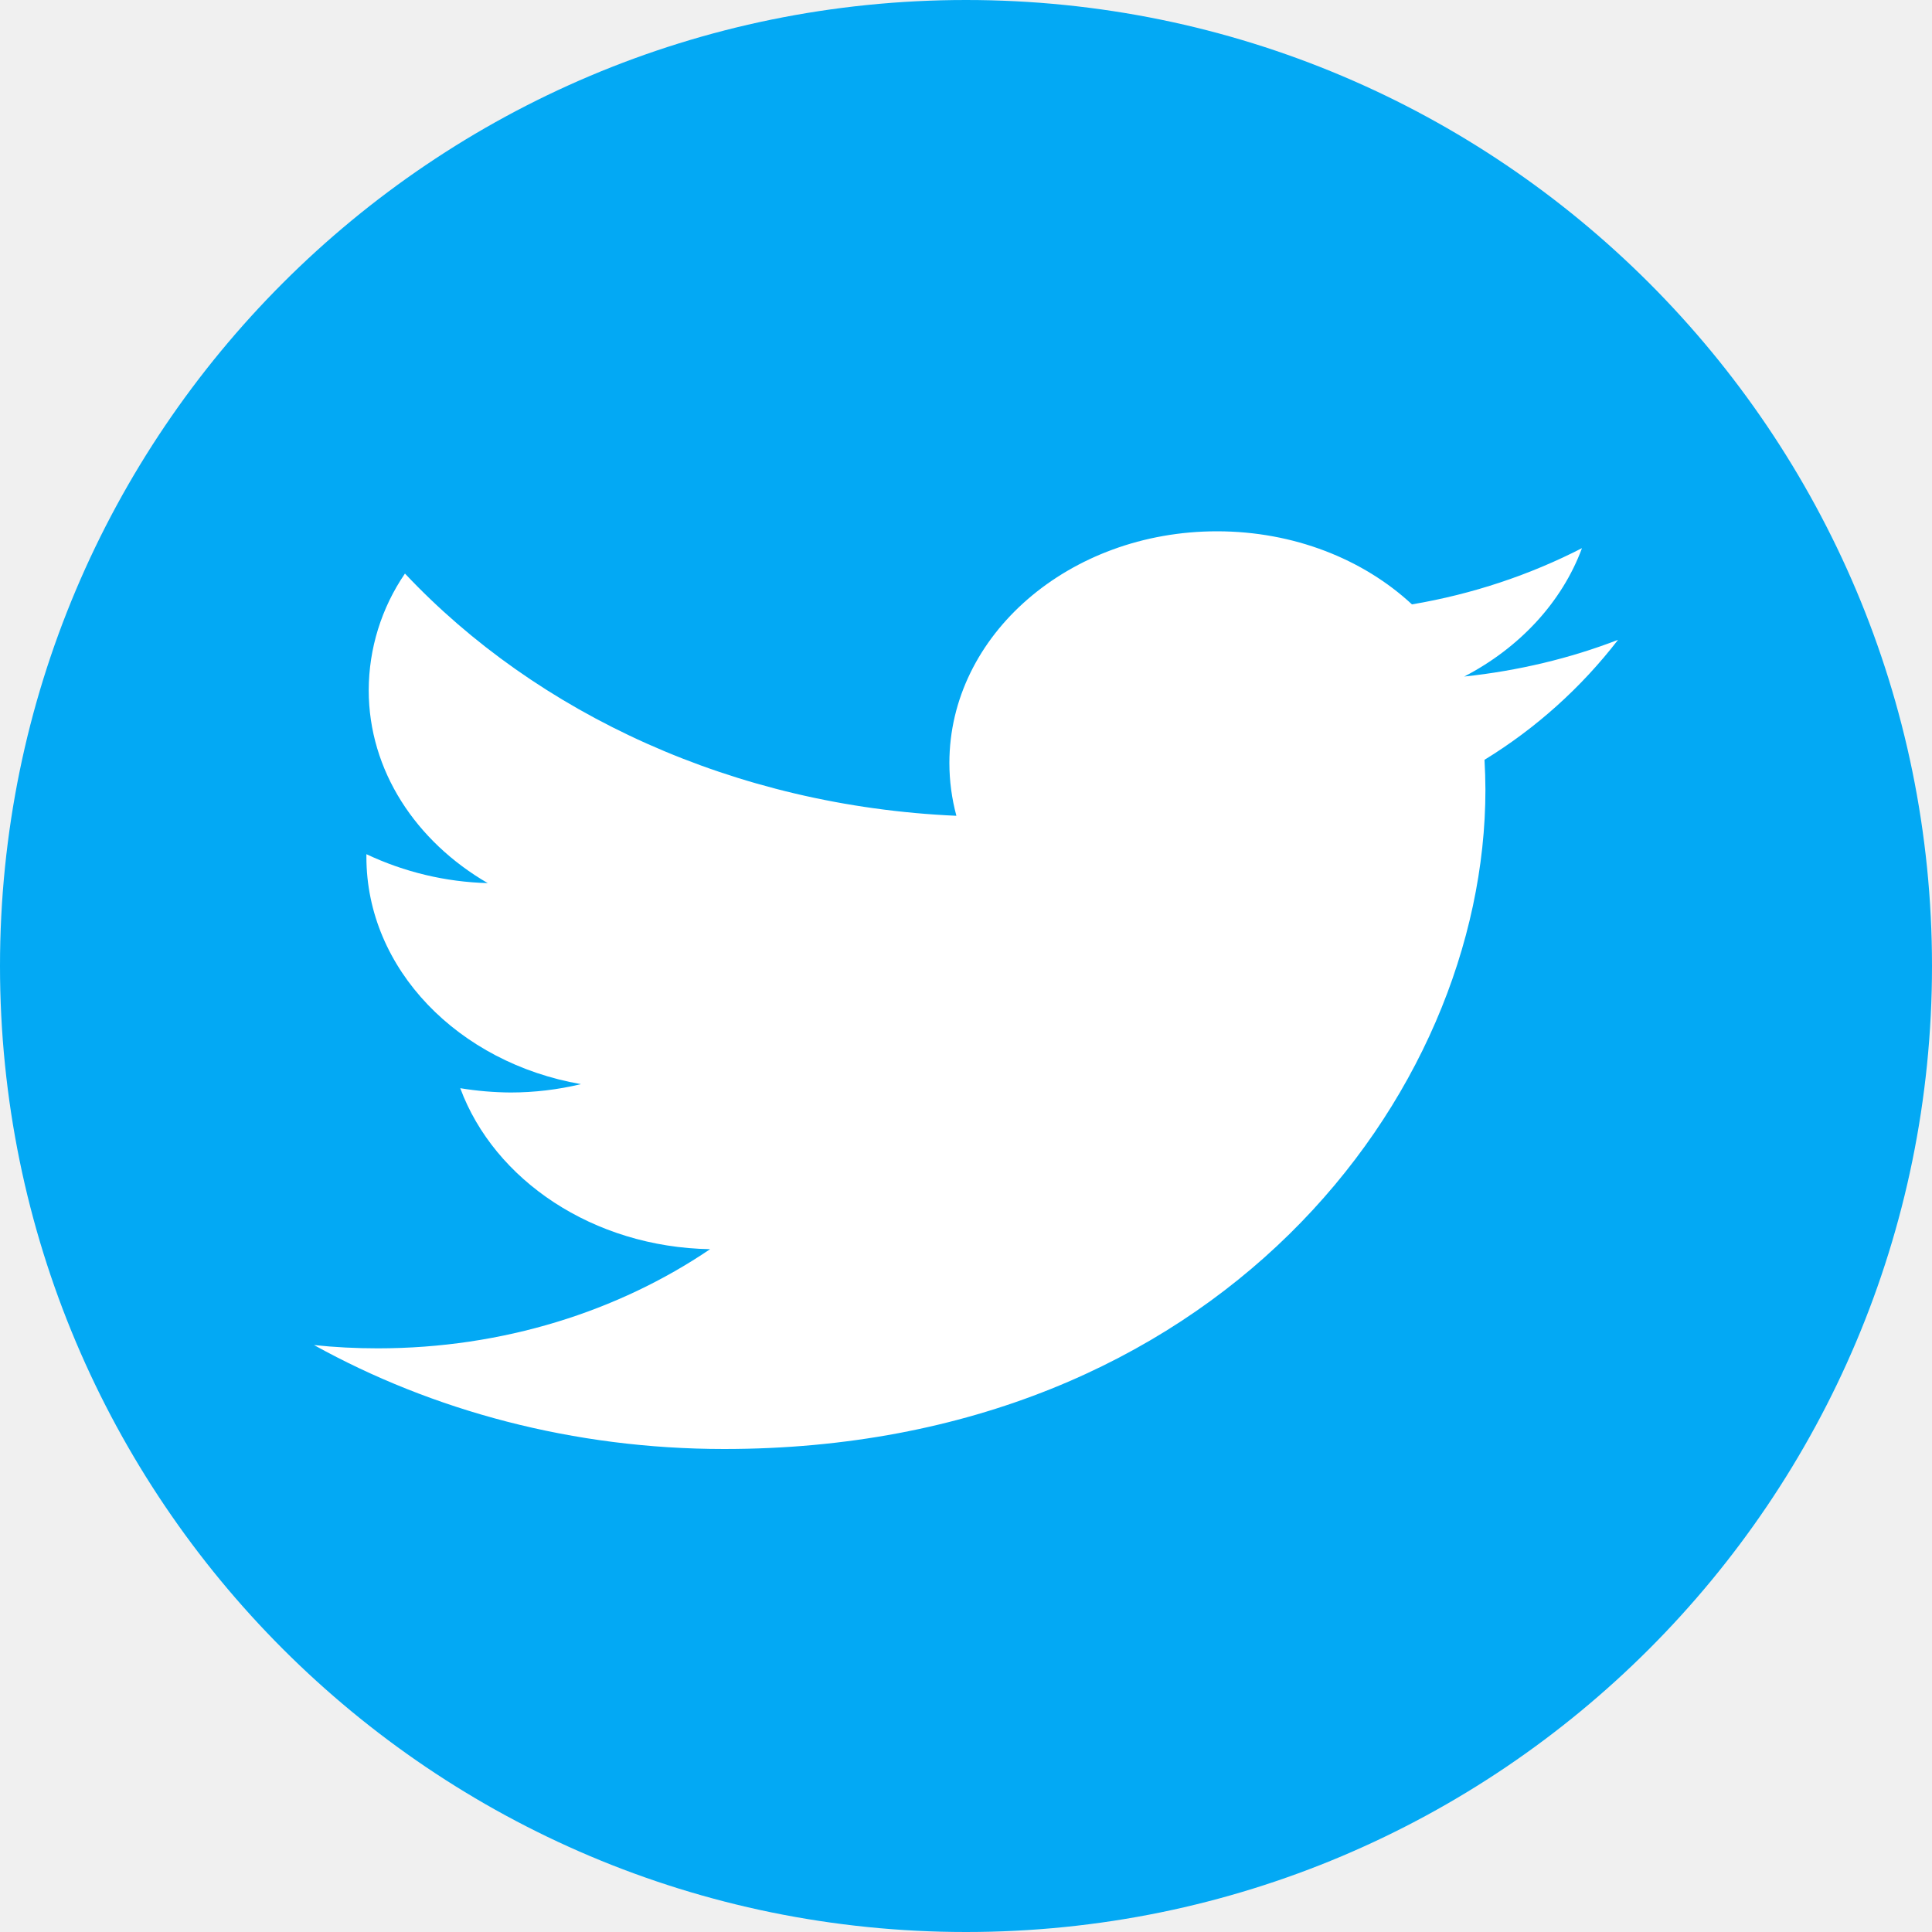
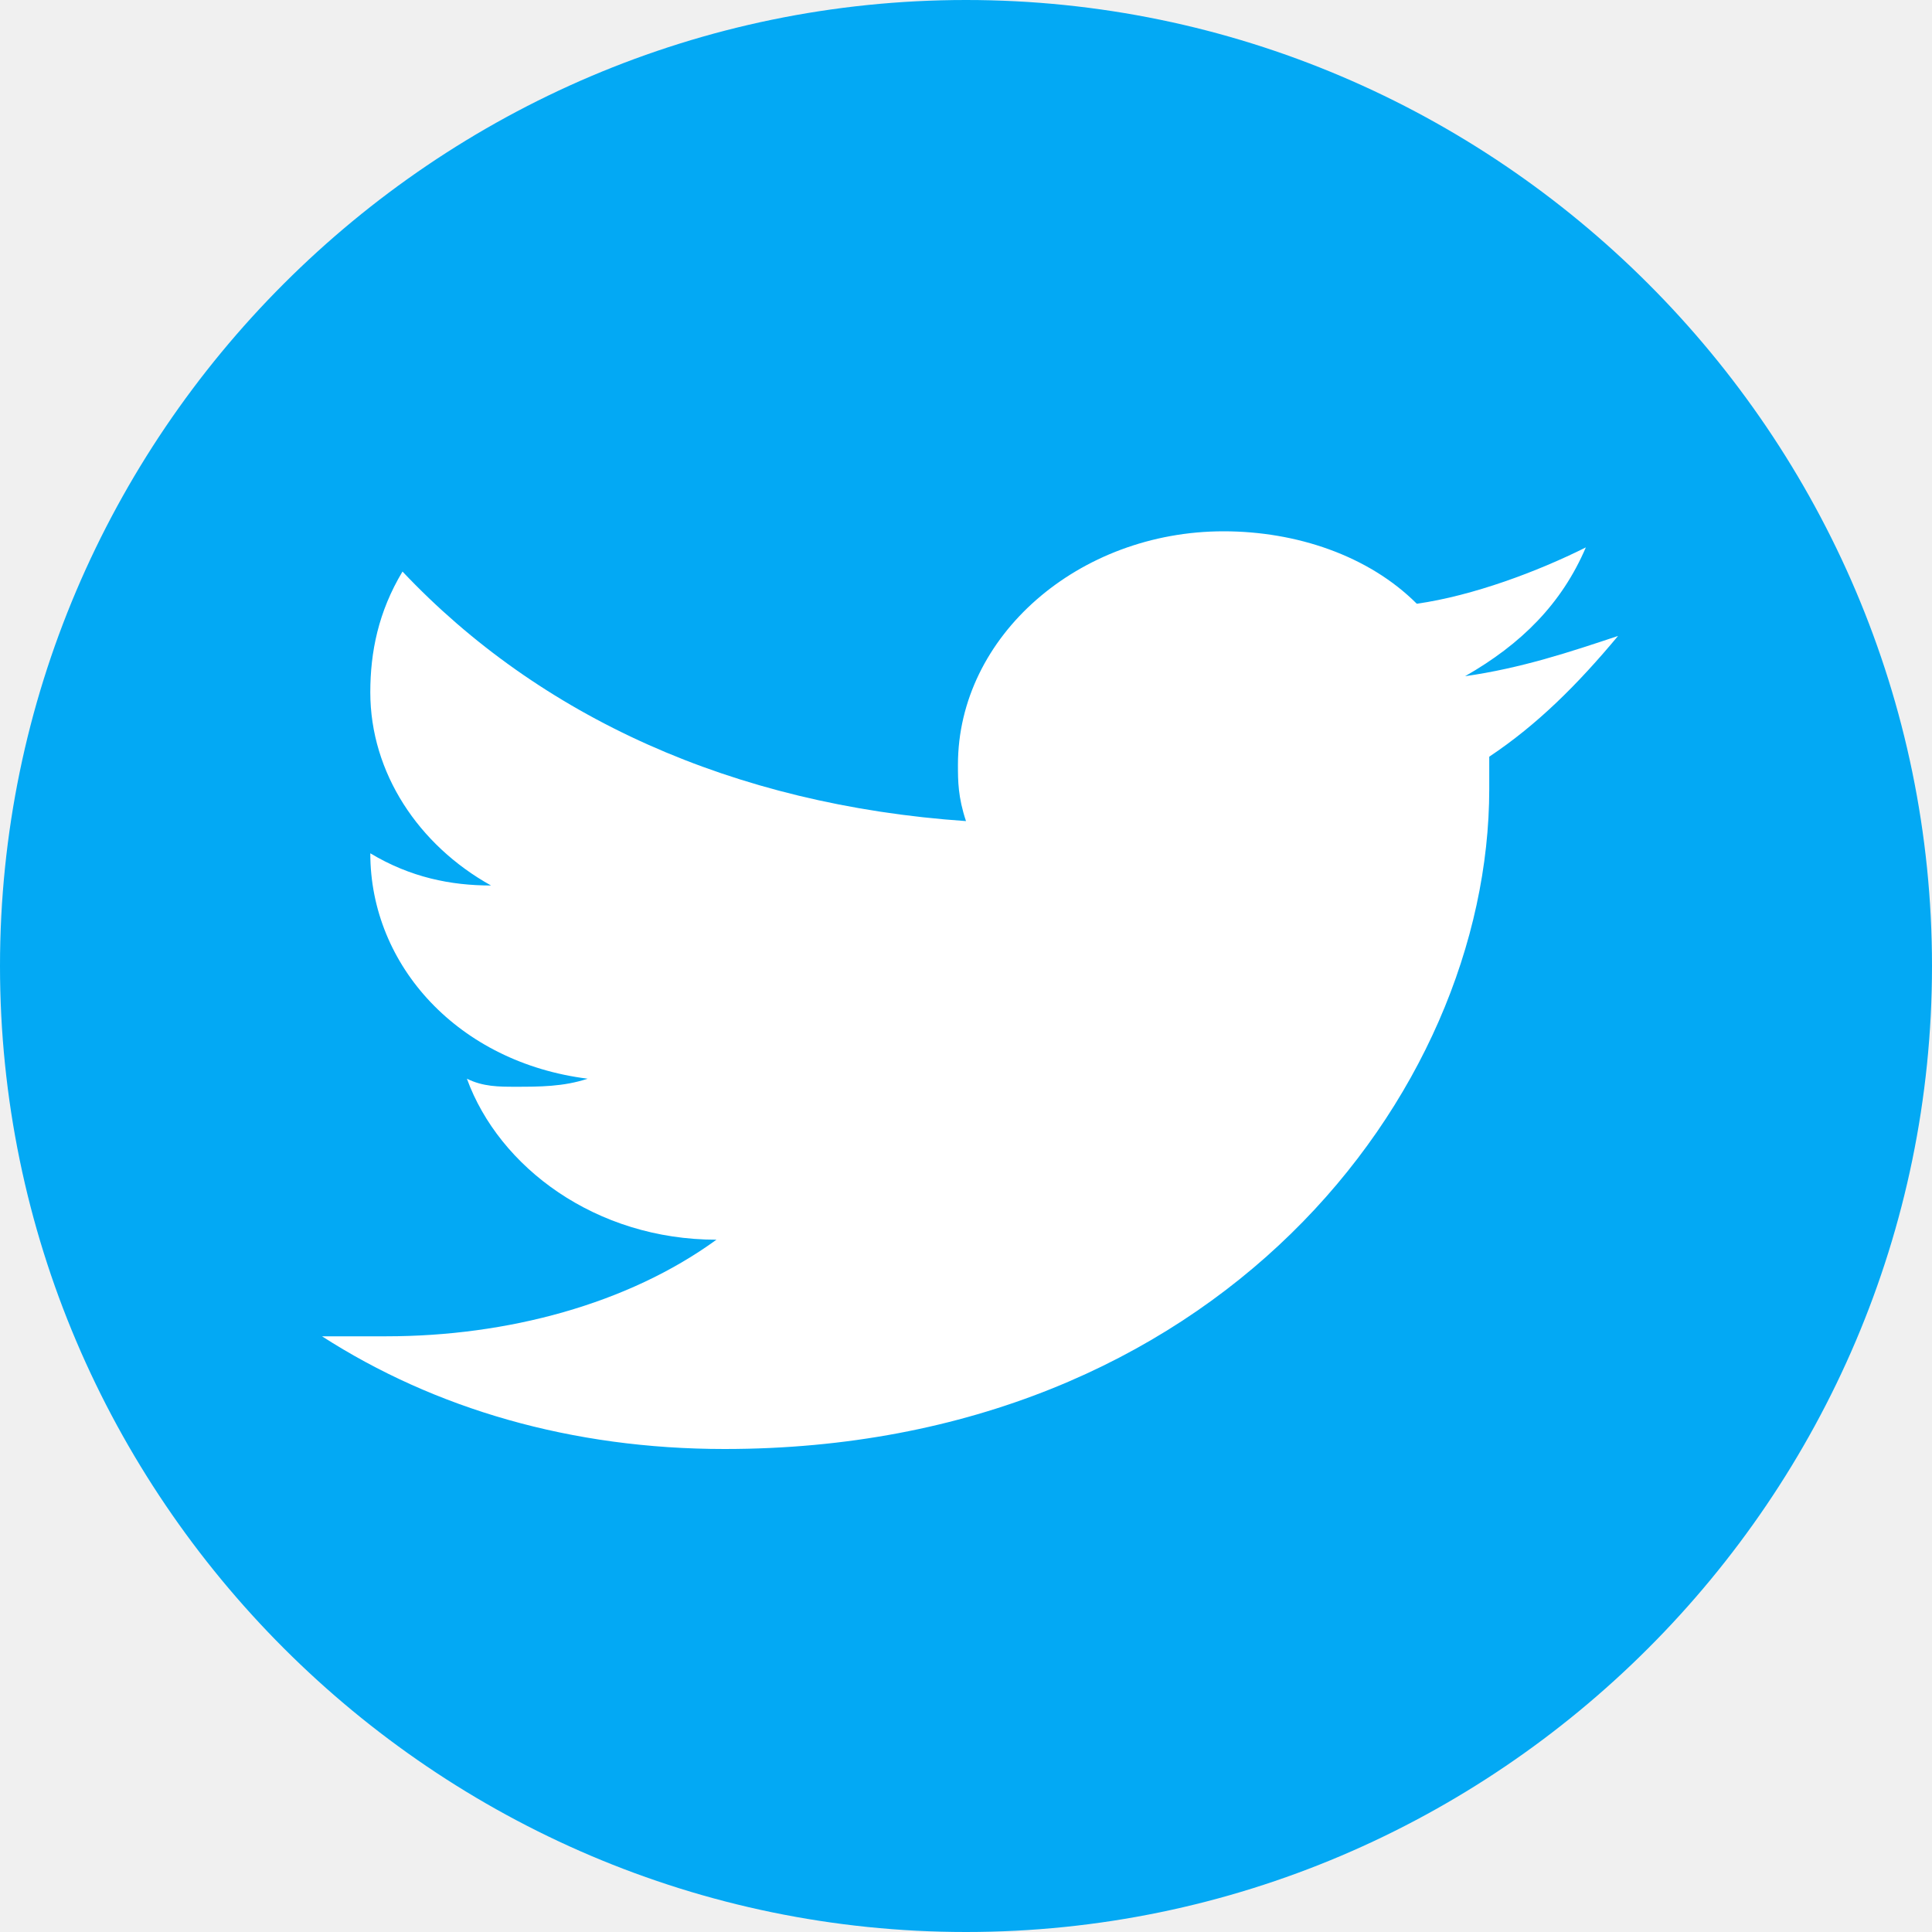
- <svg xmlns="http://www.w3.org/2000/svg" width="40" height="40" fill="none">
-   <rect width="40" height="40" rx="20" fill="#03A9F4" />
-   <path d="M33.5 13.247c-.992.383-2.06.64-3.185.76 1.144-.593 2.025-1.54 2.438-2.658-1.07.549-2.257.951-3.52 1.164C28.227 11.579 26.789 11 25.196 11c-3.06 0-5.54 2.148-5.54 4.796 0 .375.05.74.145 1.094-4.603-.202-8.686-2.114-11.417-5.015a4.292 4.292 0 0 0-.75 2.415c0 1.665.976 3.13 2.464 3.994a6.277 6.277 0 0 1-2.512-.599v.057c0 2.326 1.91 4.264 4.442 4.704a6.26 6.26 0 0 1-1.456.173 6.72 6.72 0 0 1-1.043-.089c.704 1.902 2.75 3.291 5.173 3.333-1.896 1.284-4.284 2.053-6.88 2.053-.449 0-.888-.022-1.321-.068C8.953 29.205 11.866 30 14.992 30c10.188 0 15.762-7.31 15.762-13.65a11.5 11.5 0 0 0-.019-.619 10.266 10.266 0 0 0 2.765-2.484z" fill="#fff" />
+ <svg xmlns="http://www.w3.org/2000/svg" viewBox="0 0 24 24">
+   <path d="M12 0c6.6 0 12 5.4 12 12s-5.4 12-12 12S0 18.6 0 12 5.4 0 12 0z" fill="#03a9f4" />
+   <path d="M20.1 7.9c-.6.2-1.2.4-1.9.5.7-.4 1.2-.9 1.5-1.6-.6.3-1.4.6-2.1.7-.6-.6-1.5-.9-2.4-.9-1.8 0-3.3 1.3-3.3 2.9 0 .2 0 .4.1.7-2.9-.2-5.3-1.3-7-3.1-.3.5-.4 1-.4 1.5 0 1 .6 1.9 1.5 2.4-.5 0-1-.1-1.5-.4 0 1.4 1.1 2.6 2.7 2.8-.3.1-.6.1-.9.1-.2 0-.4 0-.6-.1.4 1.1 1.6 2 3.1 2-1.1.8-2.6 1.2-4.1 1.2H4c1.4.9 3.1 1.4 5 1.4 6.1 0 9.5-4.4 9.5-8.2v-.4c.6-.4 1.1-.9 1.6-1.5z" fill="#fff" />
</svg>
